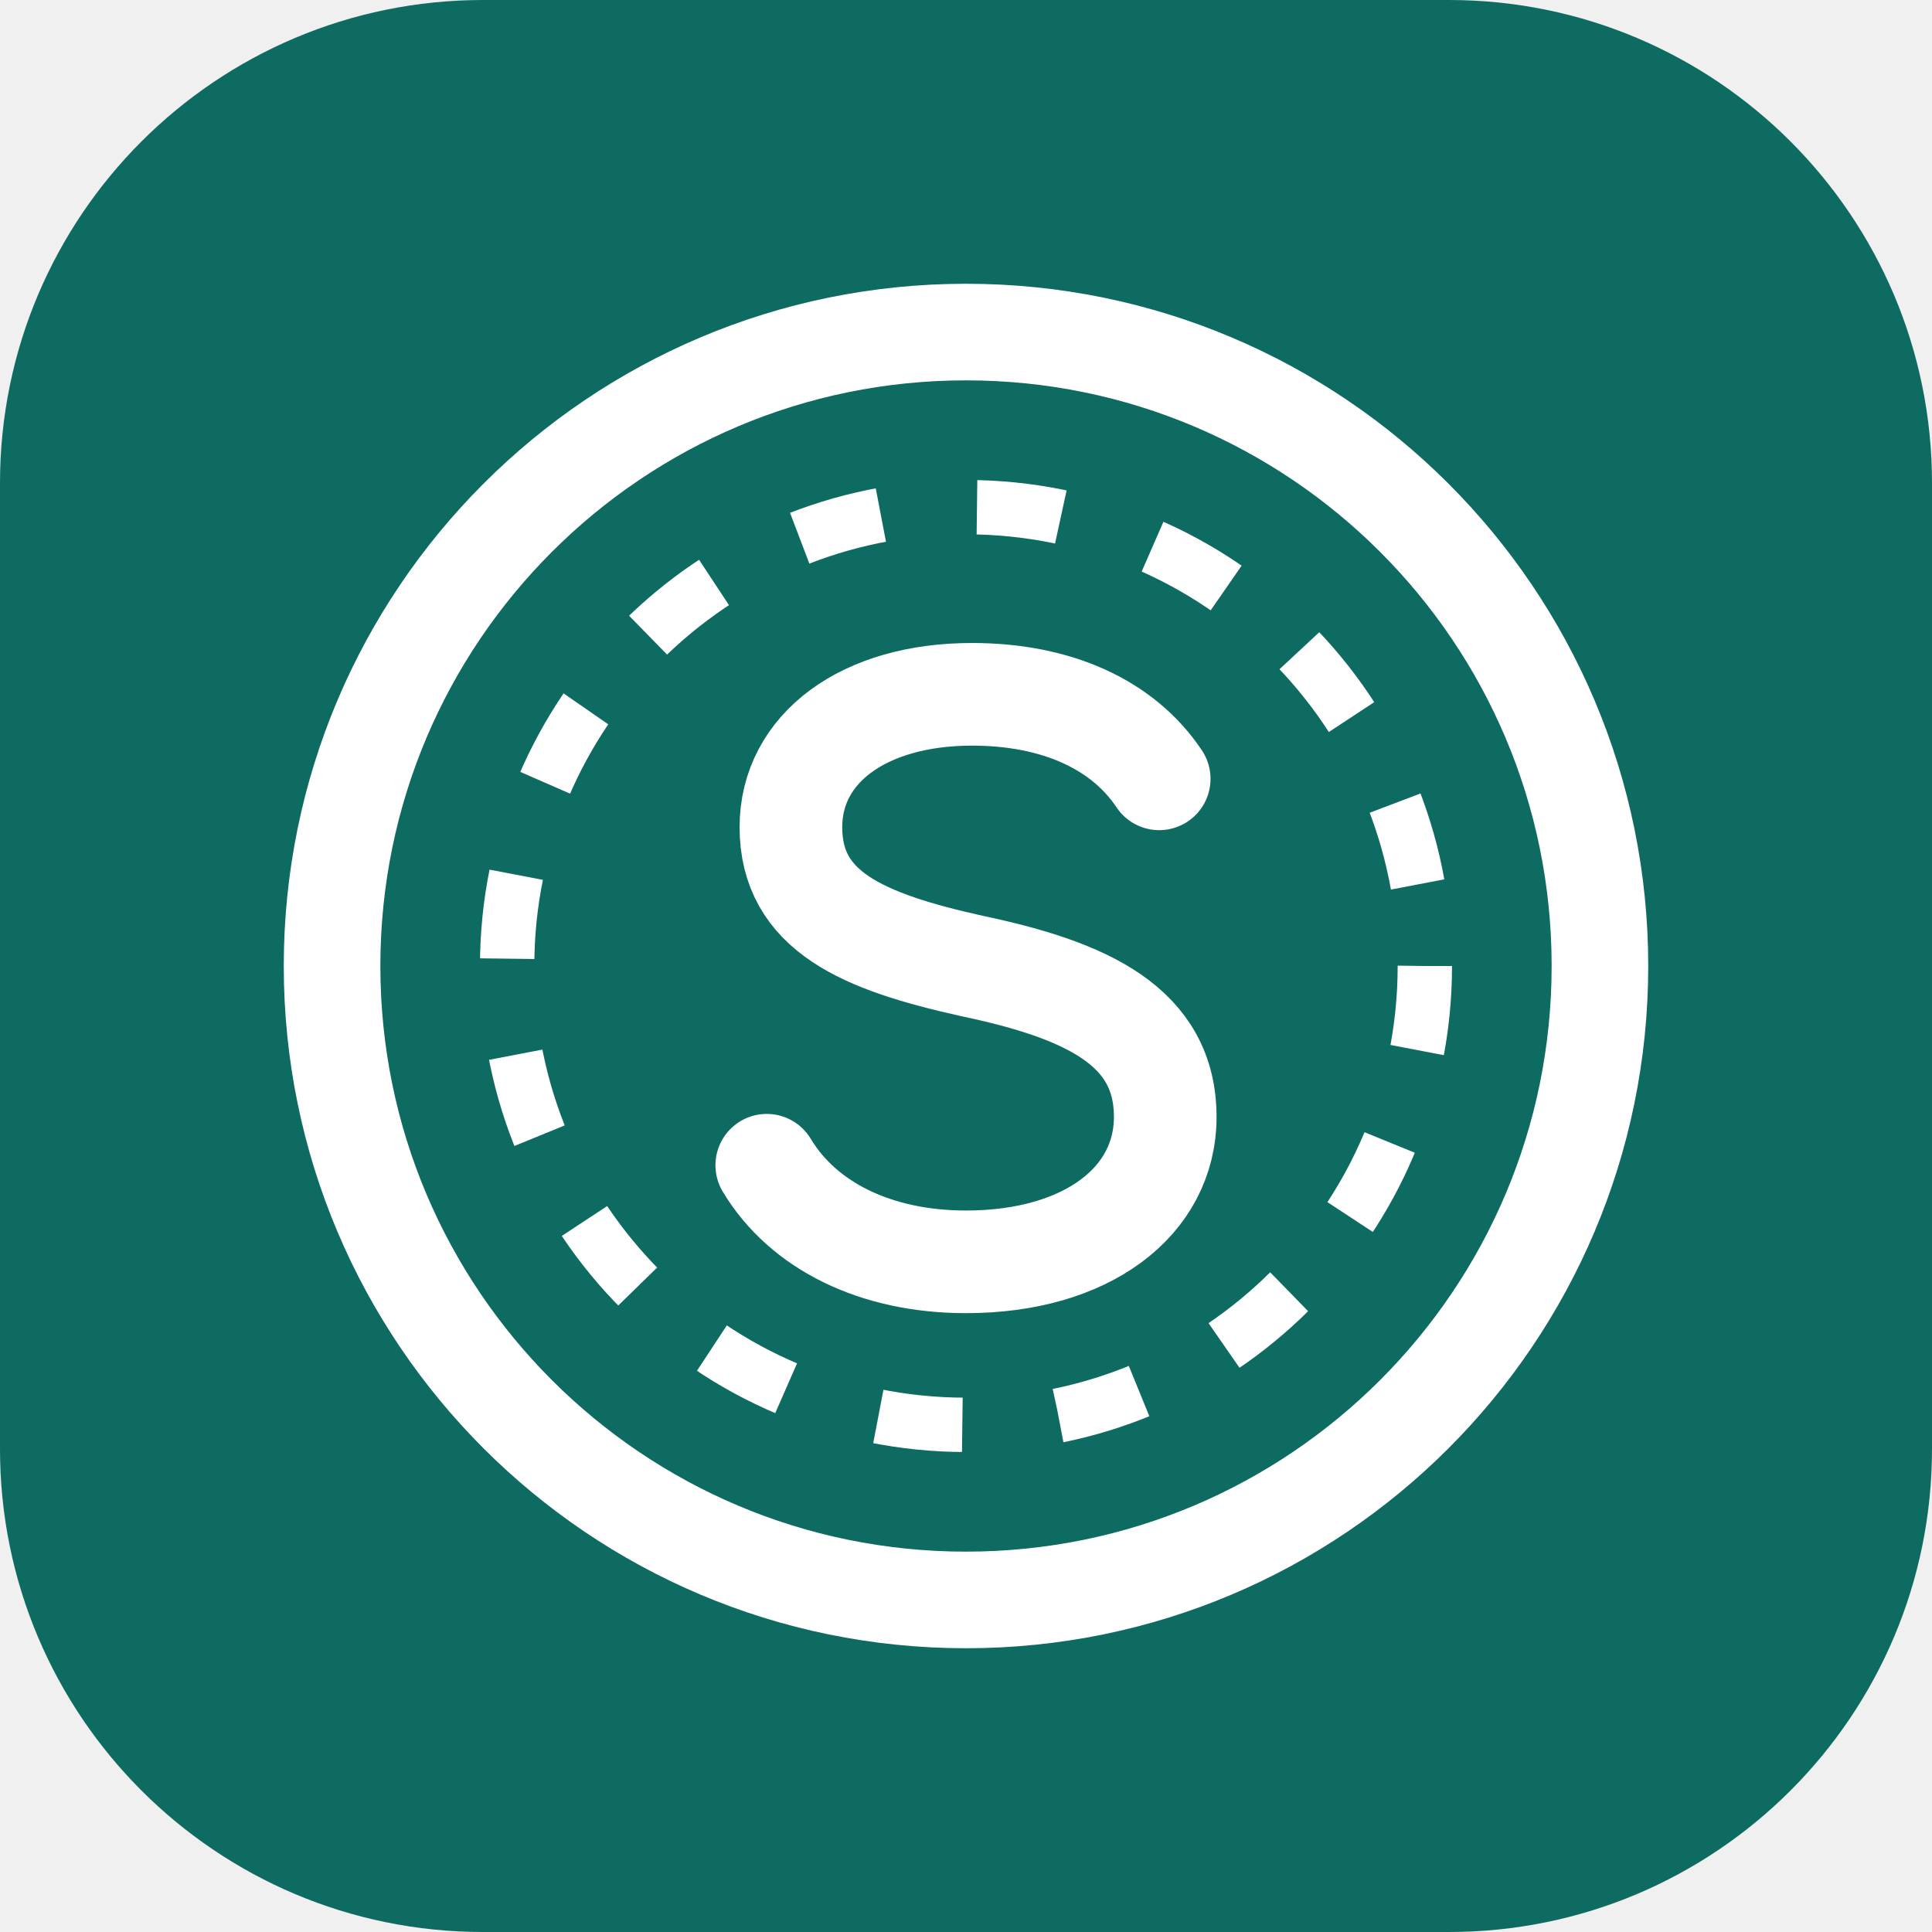
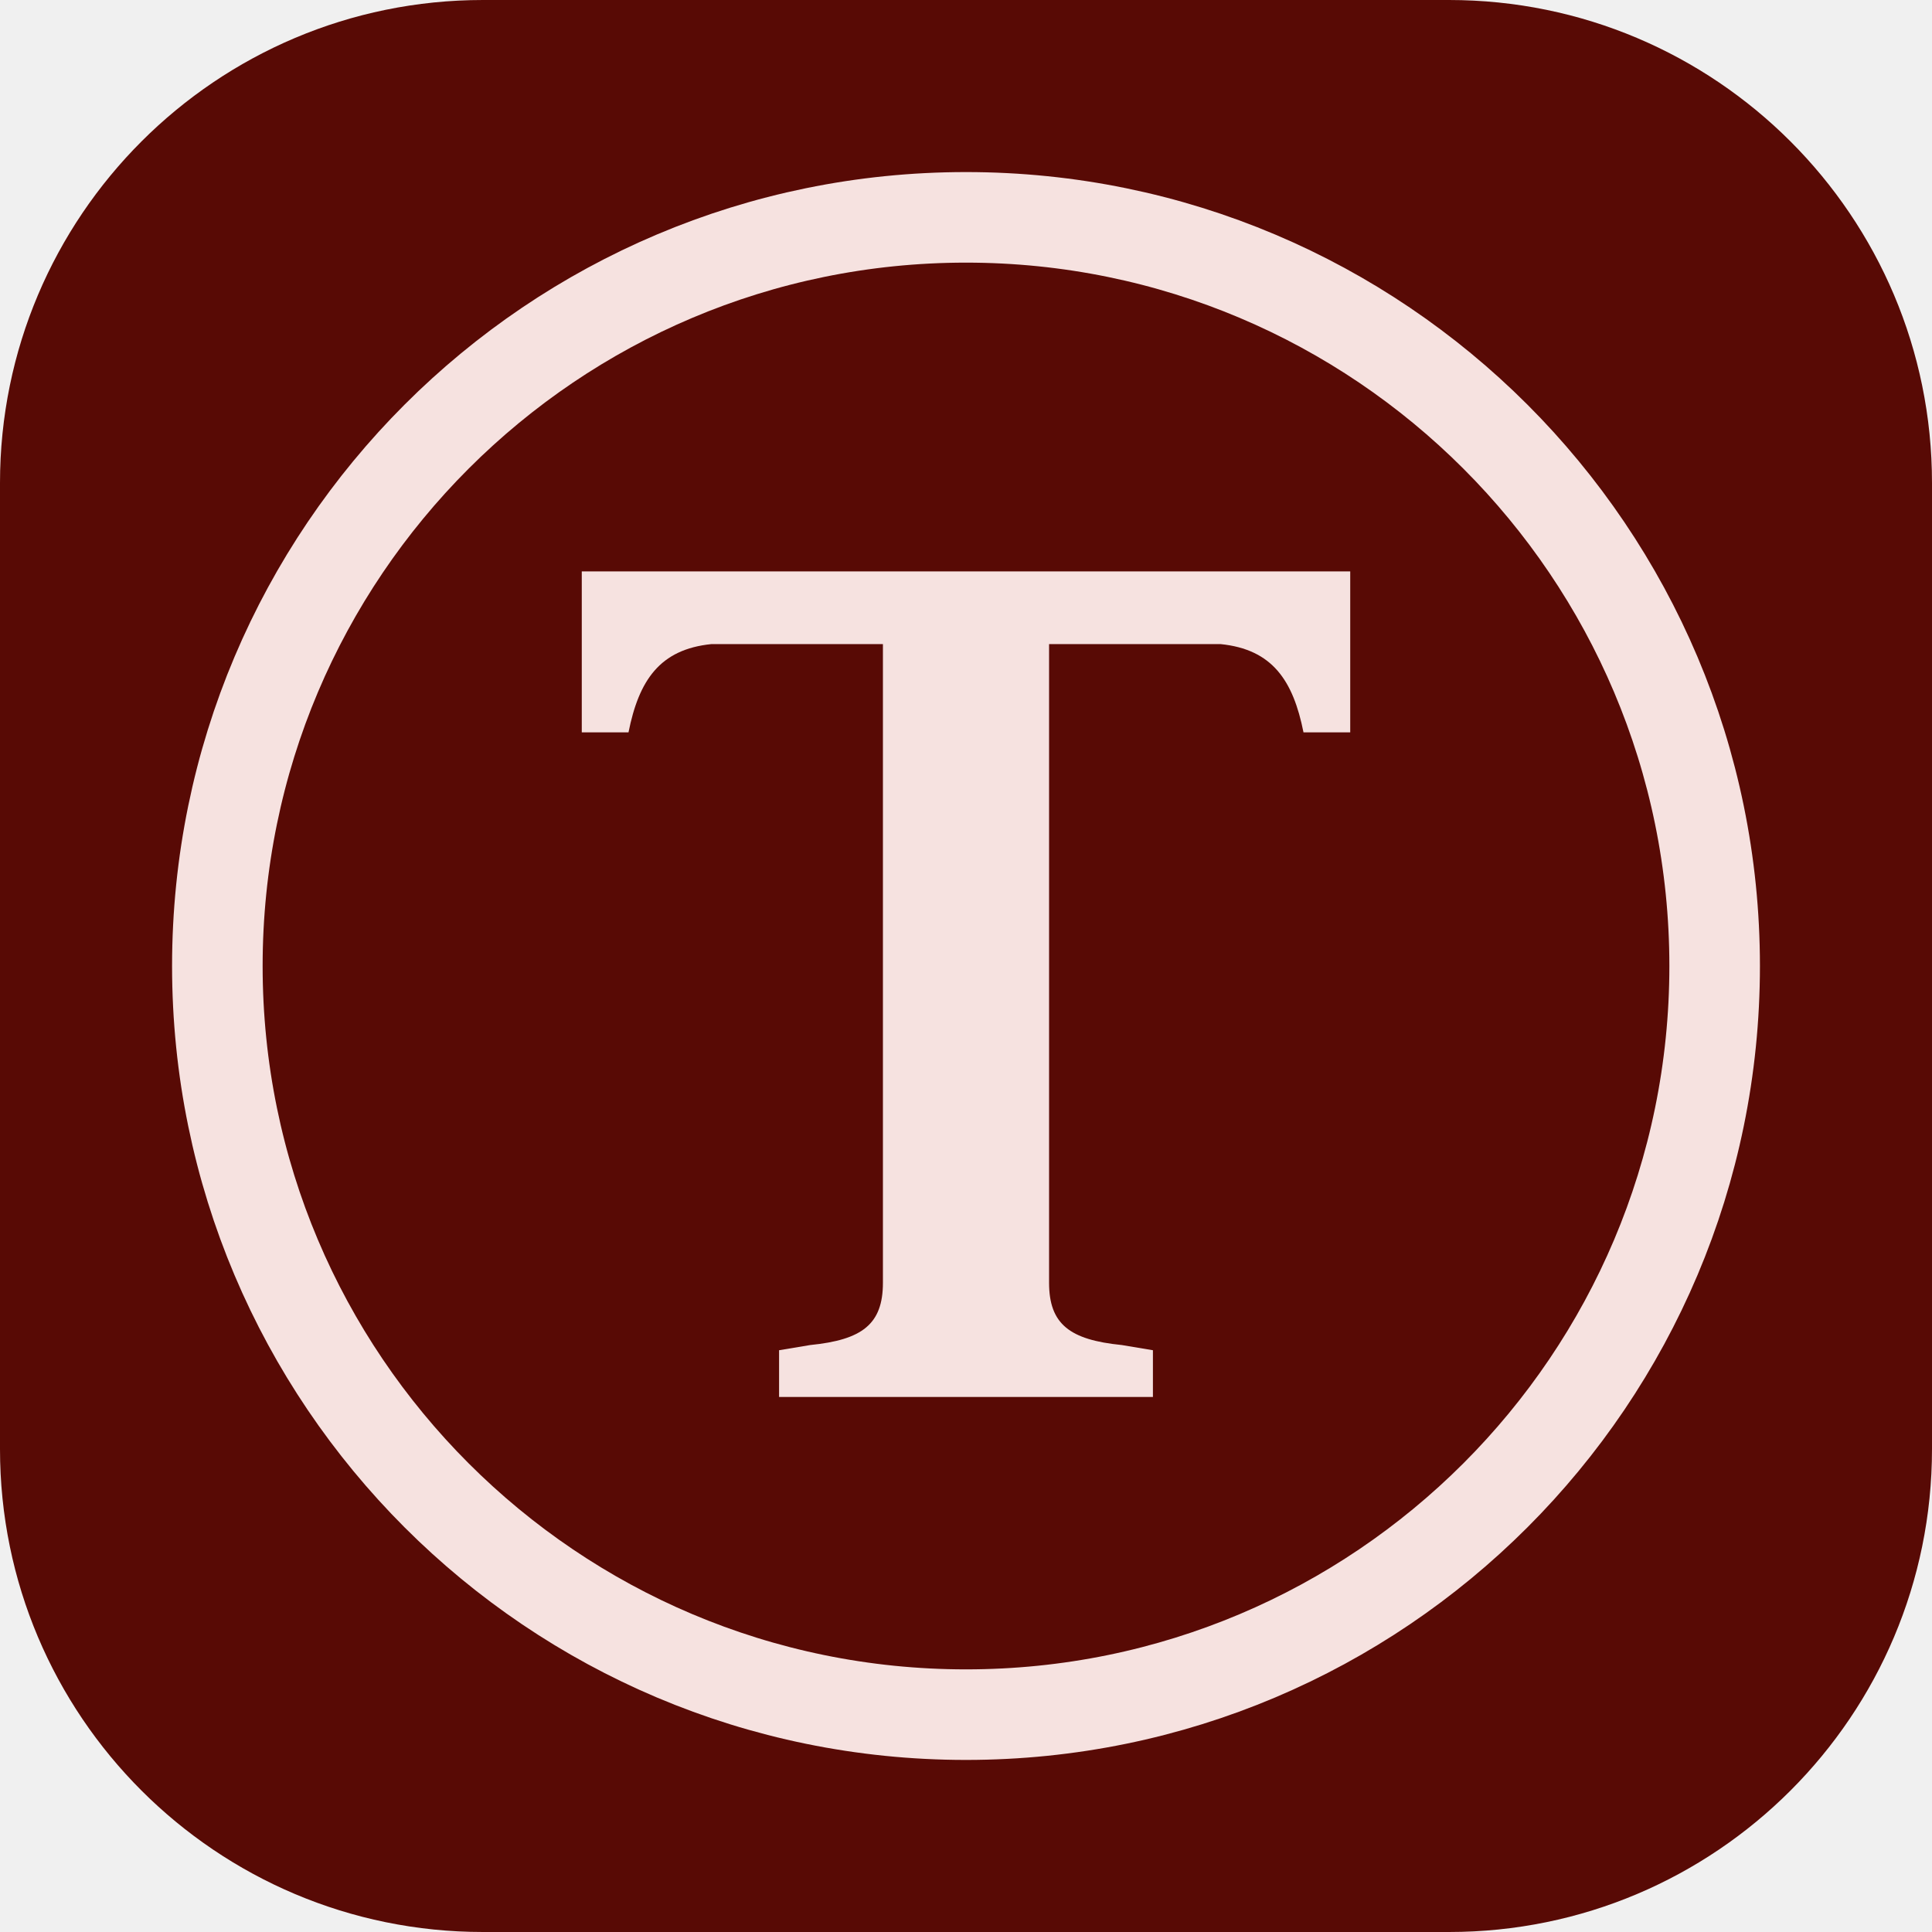
<svg xmlns="http://www.w3.org/2000/svg" viewBox="0 0 32 32" fill="none">
-   <rect width="32" height="32" rx="8" fill="#0E6B61" />
-   <circle cx="16" cy="16" r="10.5" stroke="#FFFFFF" stroke-width="1.6" />
-   <circle cx="16" cy="16" r="7.6" stroke="#FFFFFF" stroke-width="0.9" stroke-dasharray="1.4 1.6" />
-   <path d="M19.2 12.9c-.6-.9-1.7-1.4-3.1-1.4-1.8 0-3 .9-3 2.2 0 1.4 1.2 1.9 3 2.3 1.9.4 3.2 1 3.2 2.5 0 1.4-1.3 2.4-3.3 2.4-1.5 0-2.7-.6-3.3-1.6" stroke="#FFFFFF" stroke-width="1.7" stroke-linecap="round" />
+   <rect width="32" height="32" rx="8" fill="#580A05" />
+   <circle cx="16" cy="16" r="12.4" stroke="#F6E2E0" stroke-width="1.5" />
+   <path fill="#F6E2E0" transform="translate(16 16) scale(0.86) translate(-16 -16)" d="M8.6 8.4h14.8v3.1h-.9c-.2-1-.6-1.6-1.6-1.7h-3.3v12.3c0 .8.4 1.1 1.4 1.2l.6.1v.9h-7.2v-.9l.6-.1c1-.1 1.4-.4 1.4-1.2V9.8h-3.3c-1 .1-1.4.7-1.6 1.7h-.9z" />
</svg>
